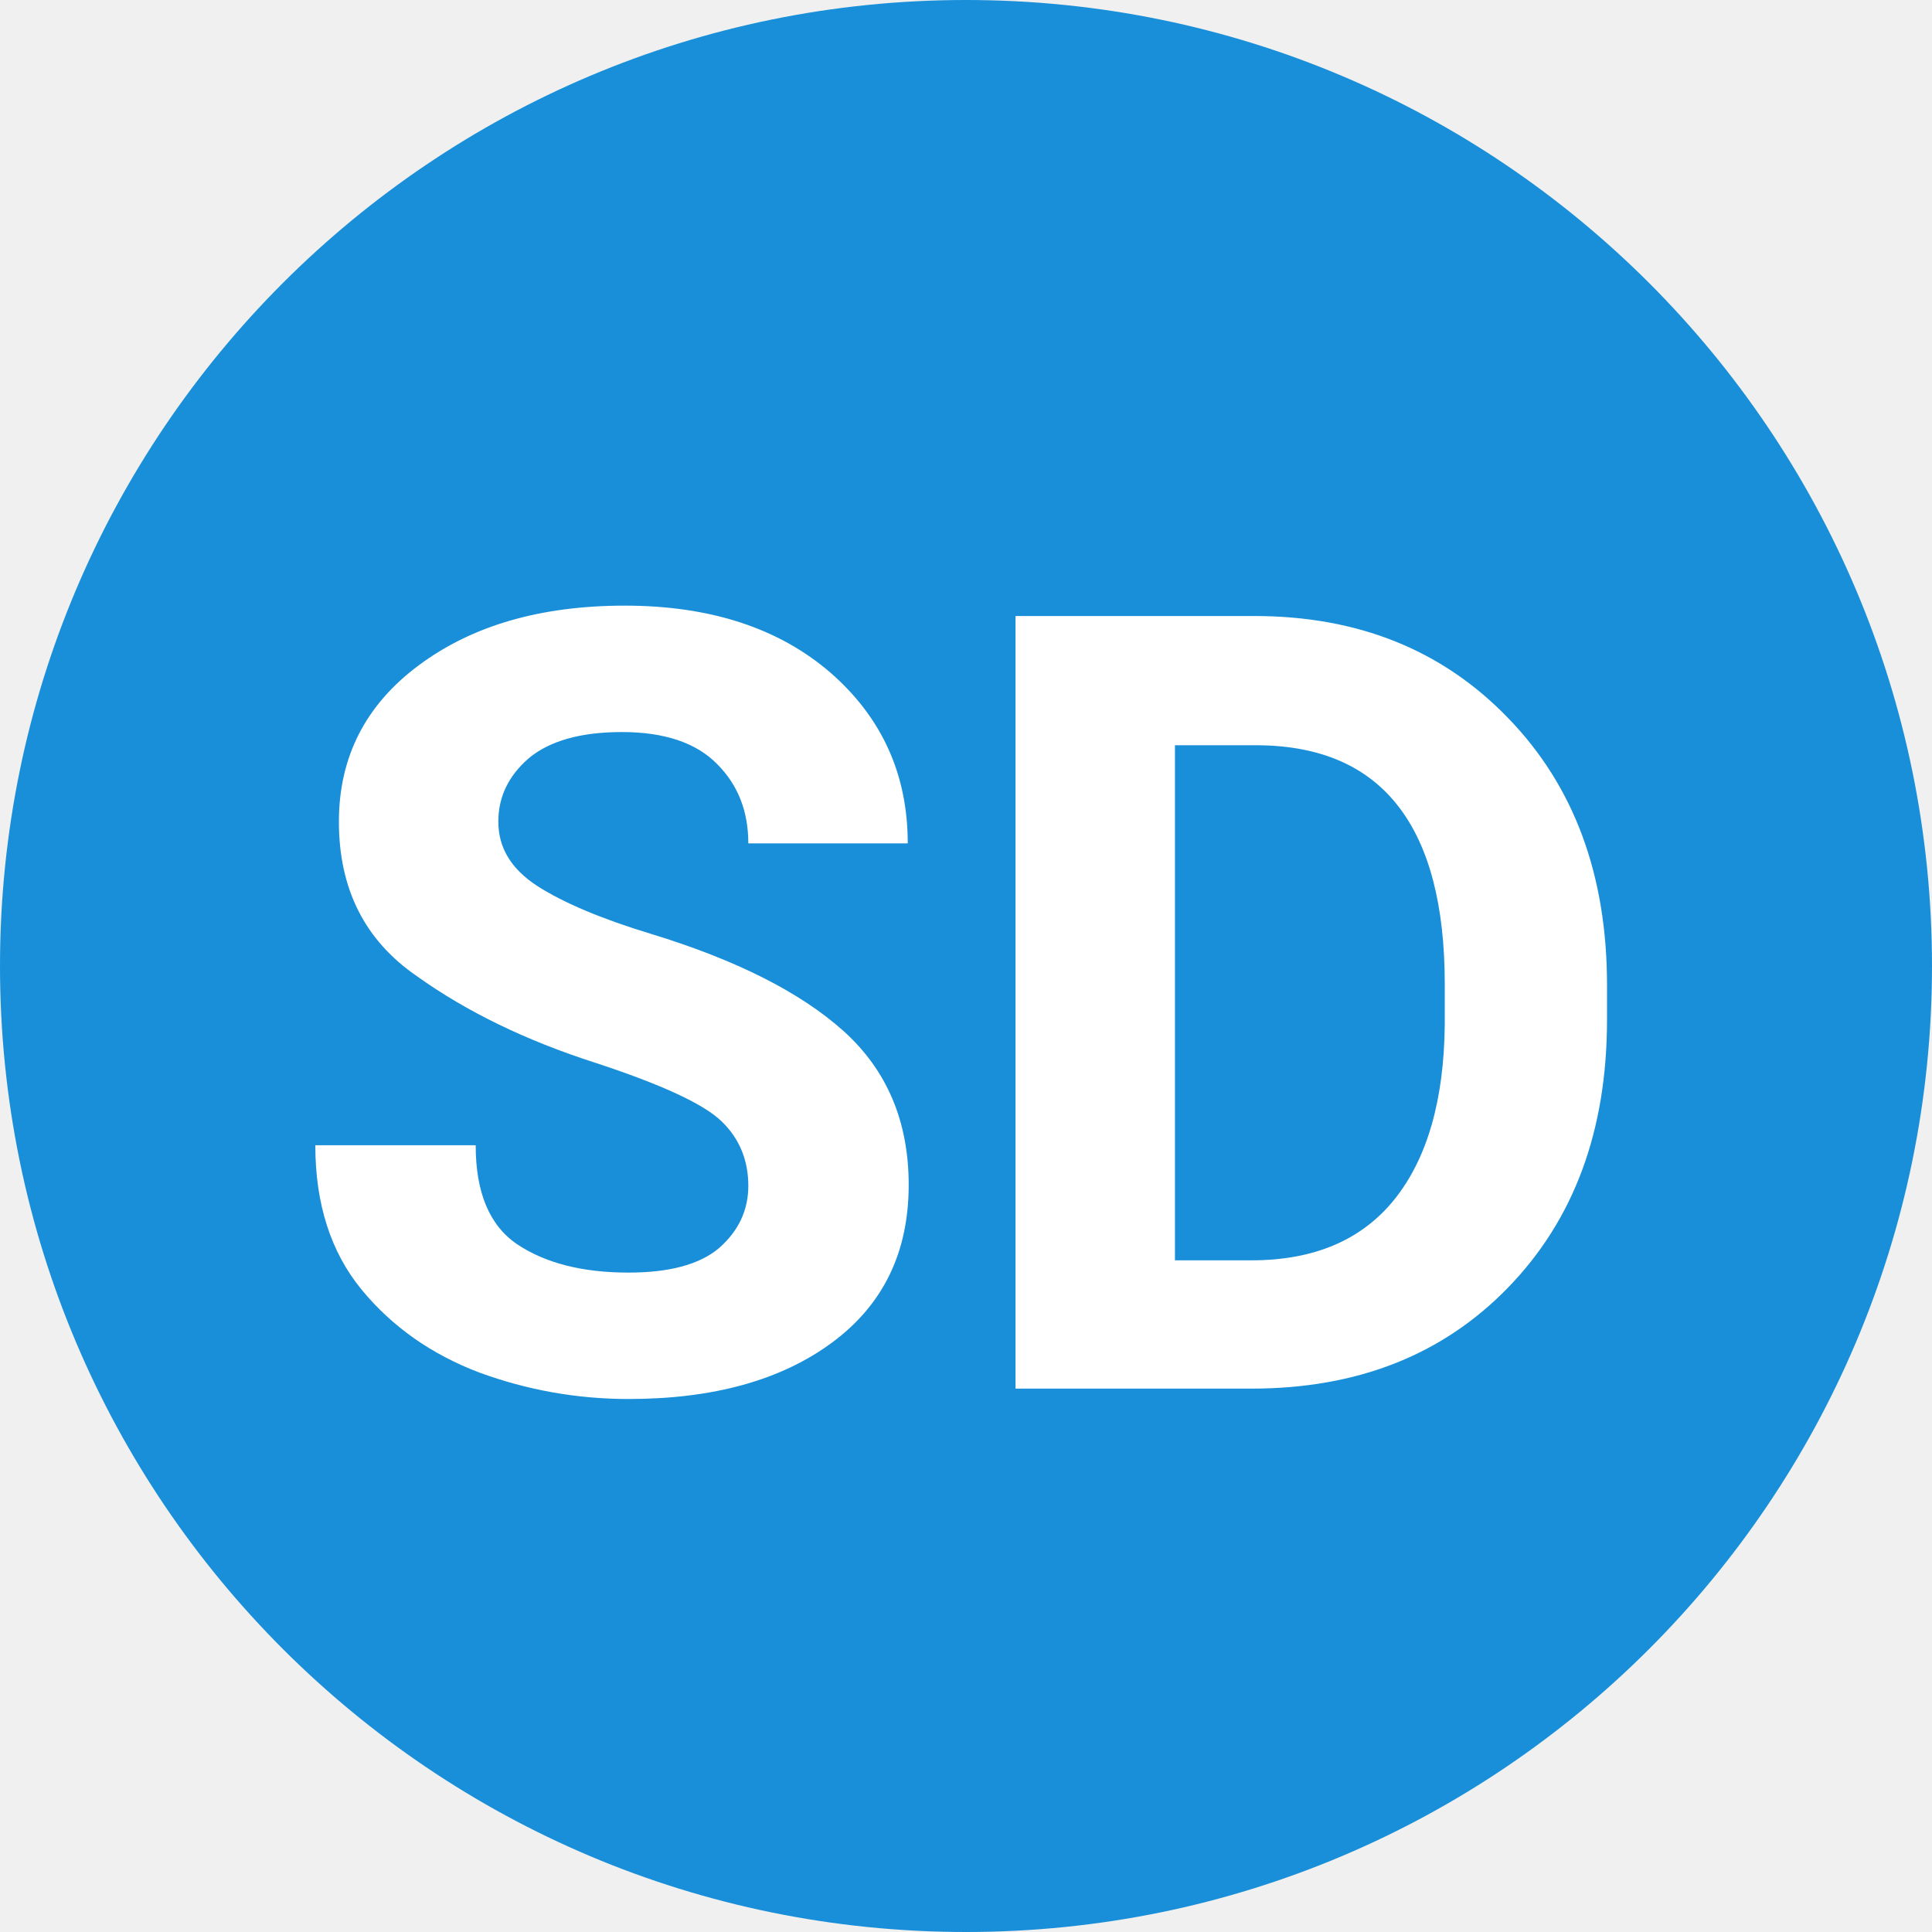
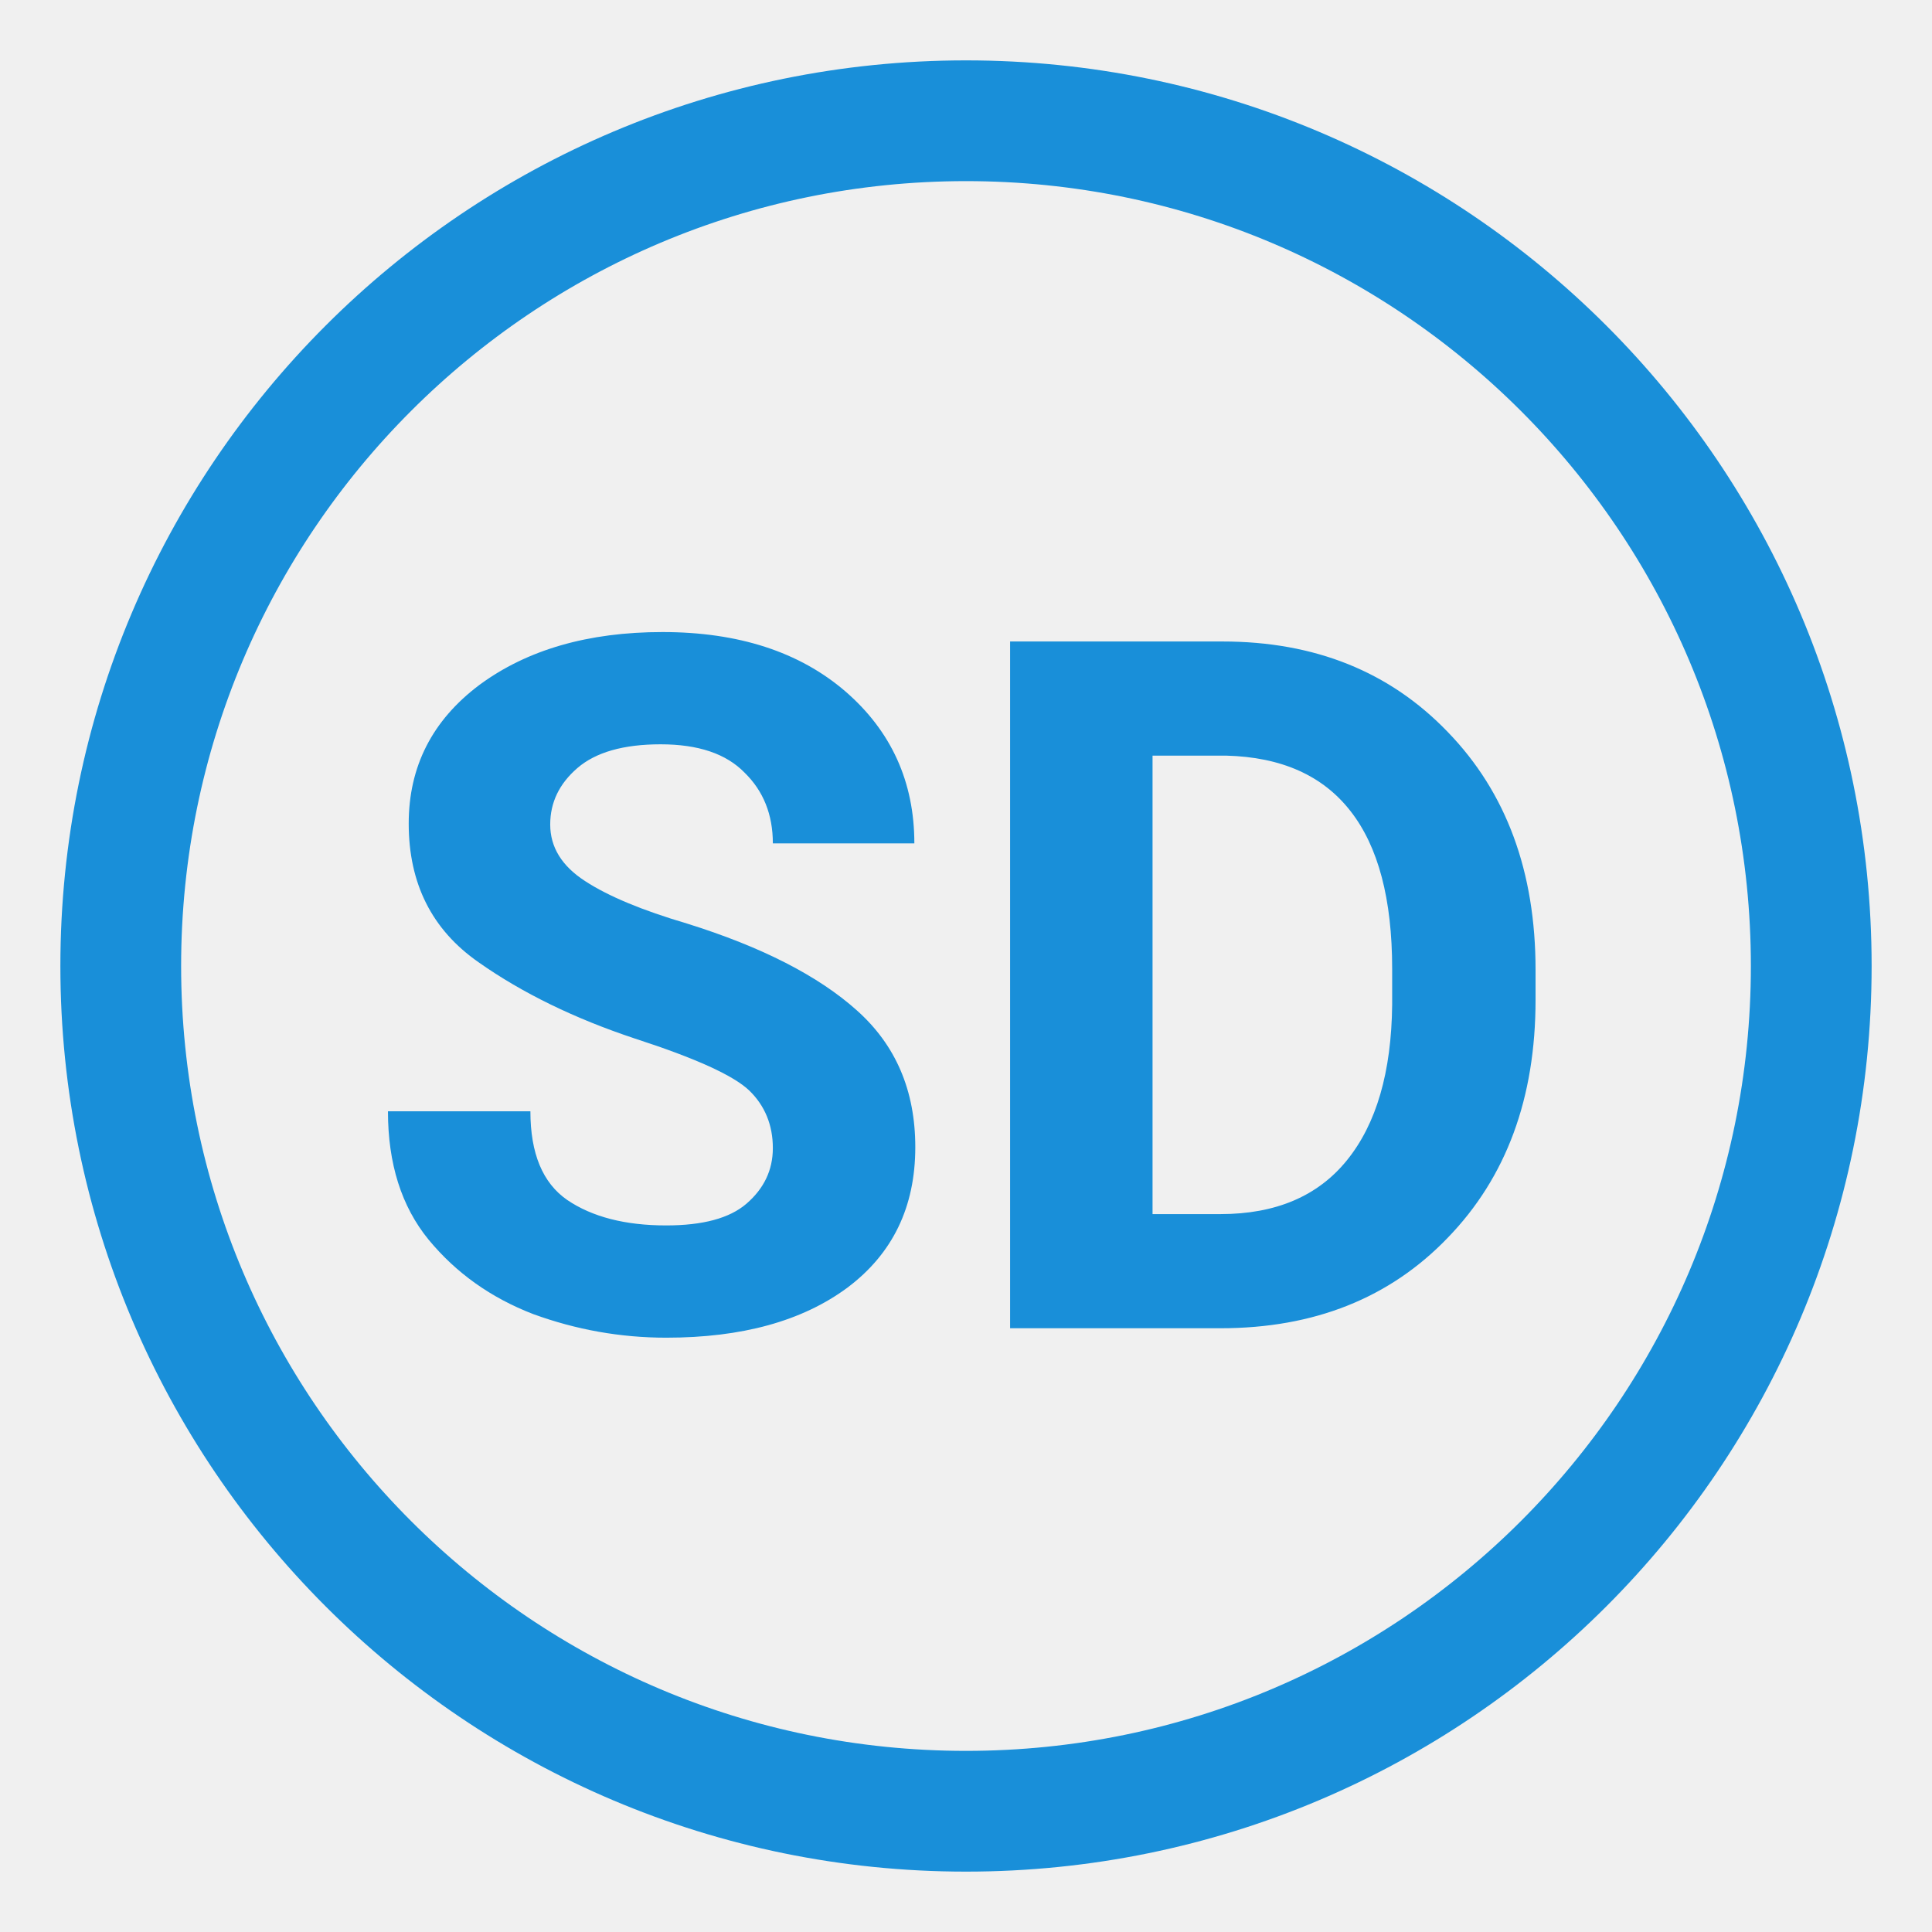
<svg xmlns="http://www.w3.org/2000/svg" viewBox="0 0 32 32" width="32" height="32">
-   <circle cx="16" cy="16" r="16" fill="#198fd9" />
-   <text x="16" y="23" font-family="system-ui, -apple-system, BlinkMacSystemFont, 'Segoe UI', Roboto, 'Helvetica Neue', Arial, sans-serif" font-size="18" font-weight="700" fill="#ffffff" text-anchor="middle">SD</text>
+   <circle cx="16" cy="16" r="14" fill="none" stroke="#198fd9" stroke-width="2" />
+   <text x="16" y="22" font-family="system-ui, -apple-system, BlinkMacSystemFont, 'Segoe UI', Roboto, 'Helvetica Neue', Arial, sans-serif" font-size="16" font-weight="700" fill="#198fd9" text-anchor="middle">SD</text>
</svg>
